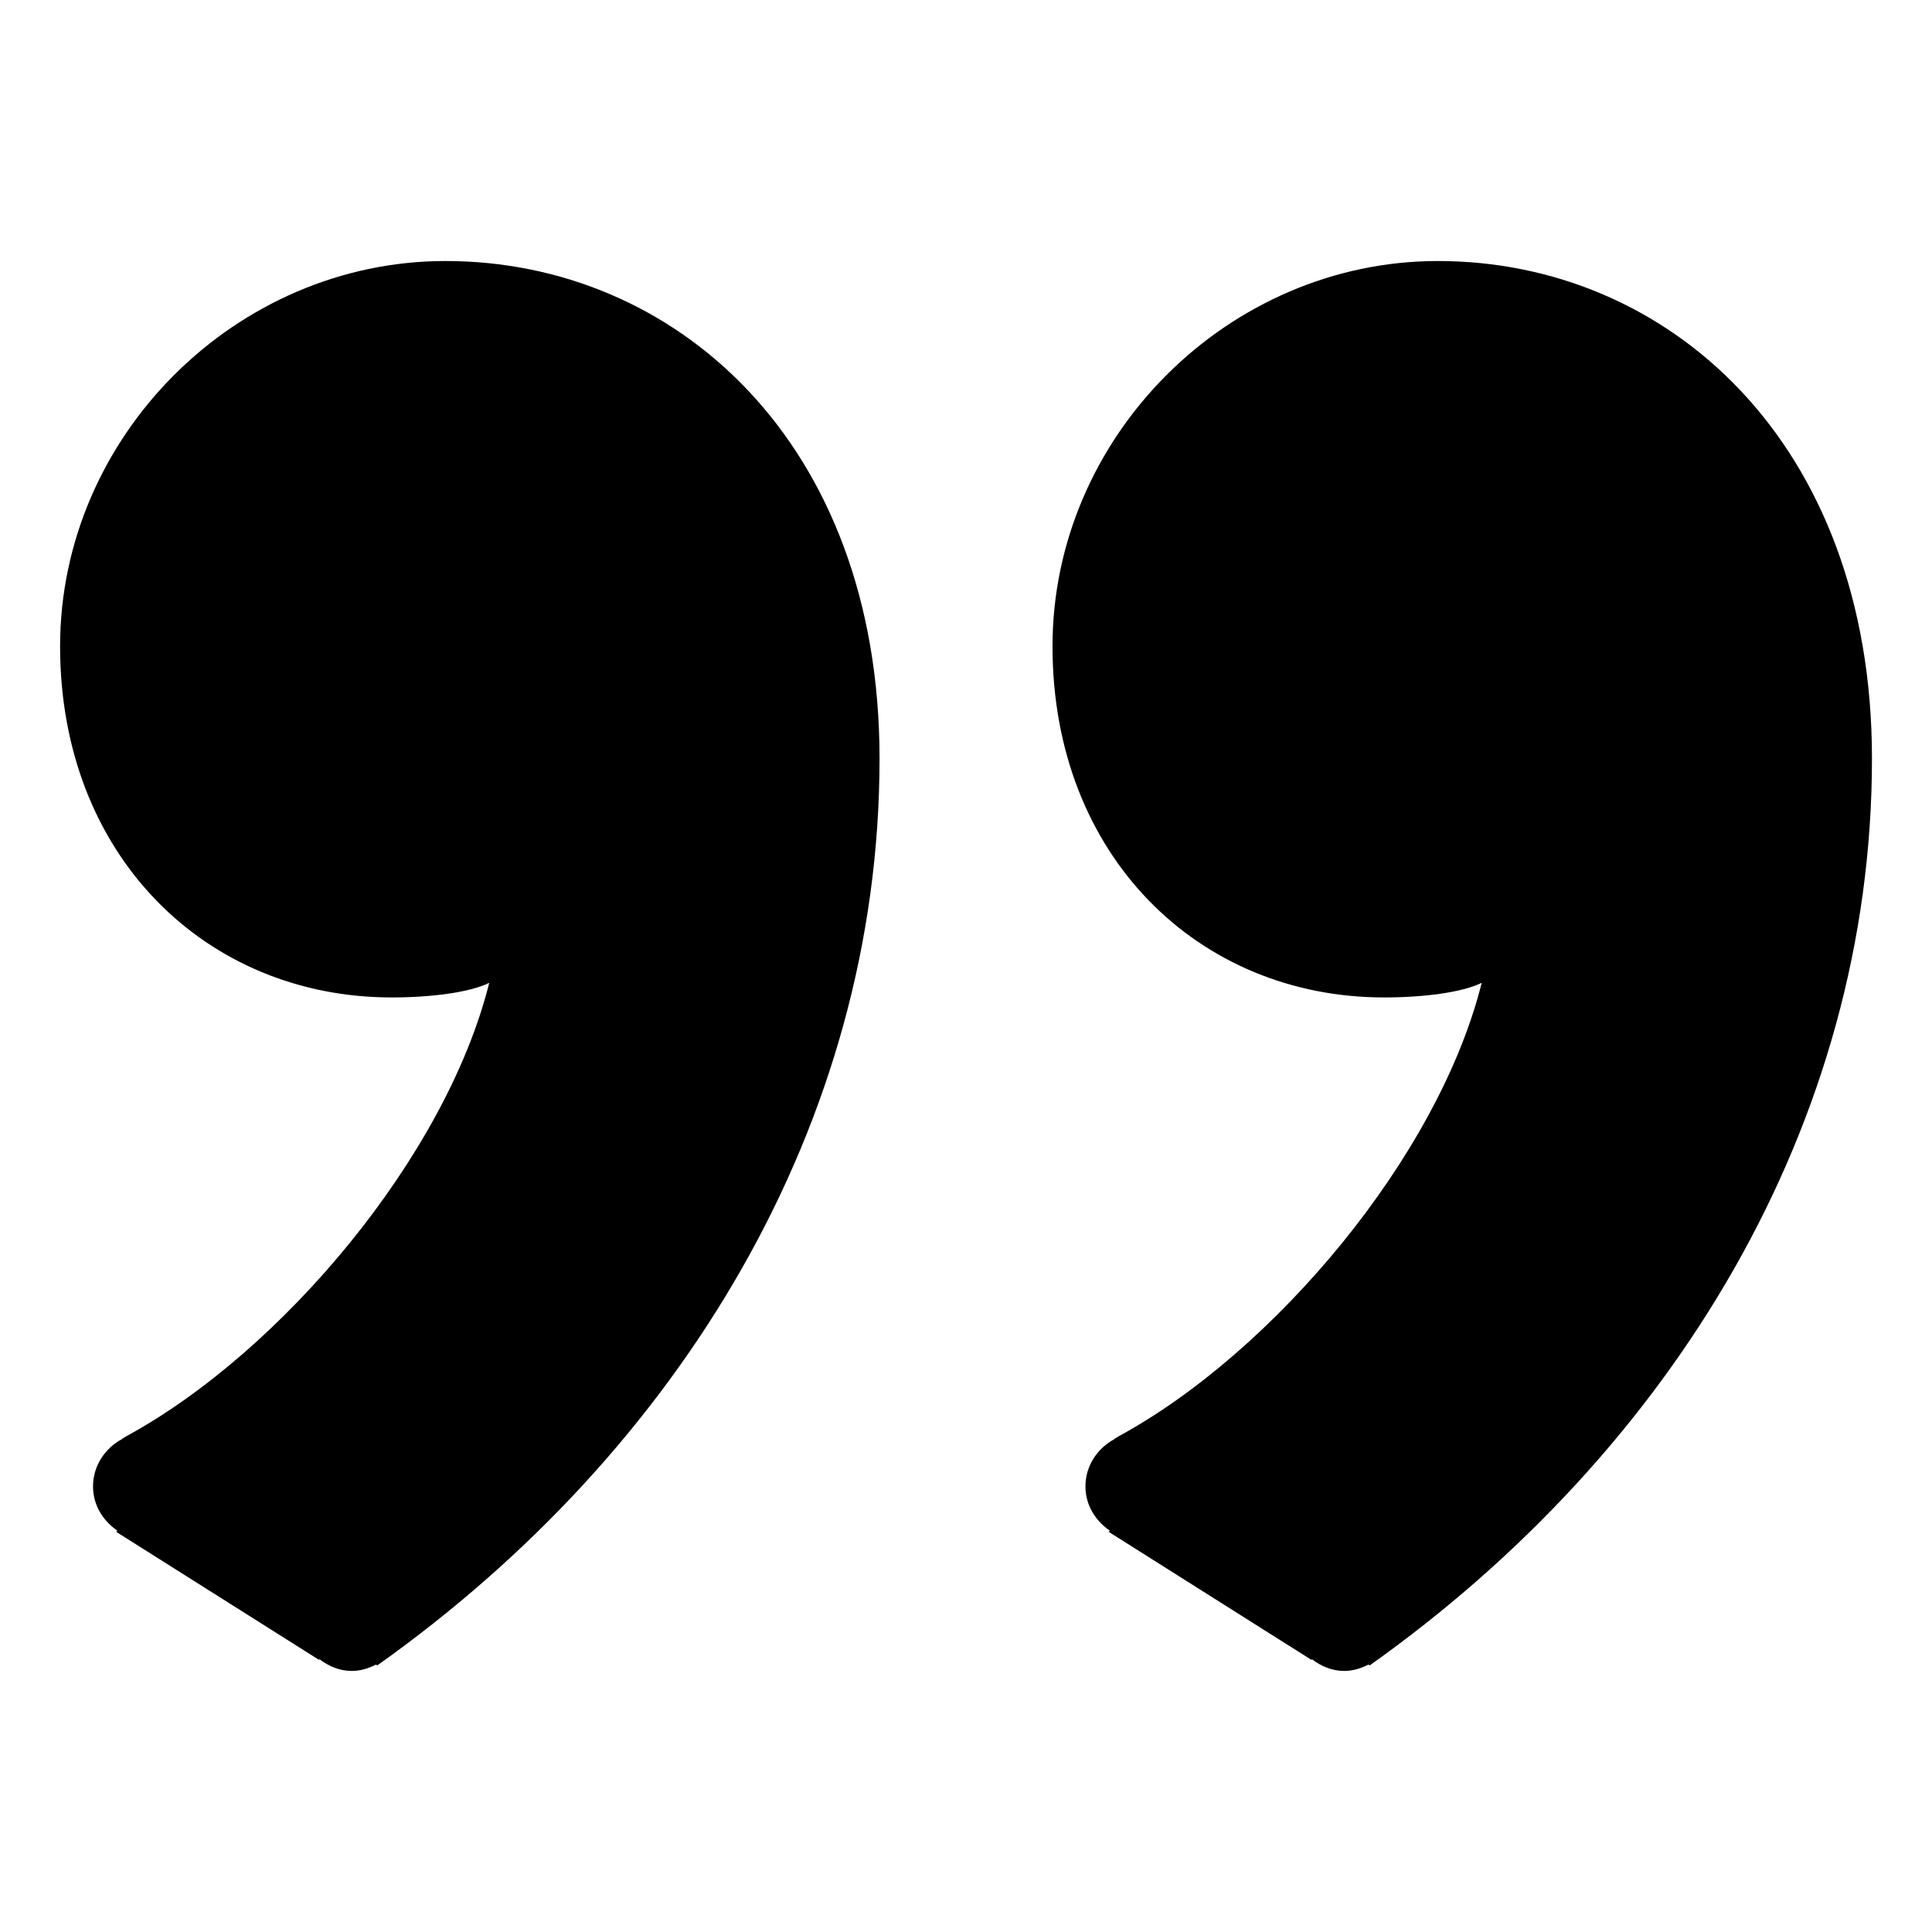
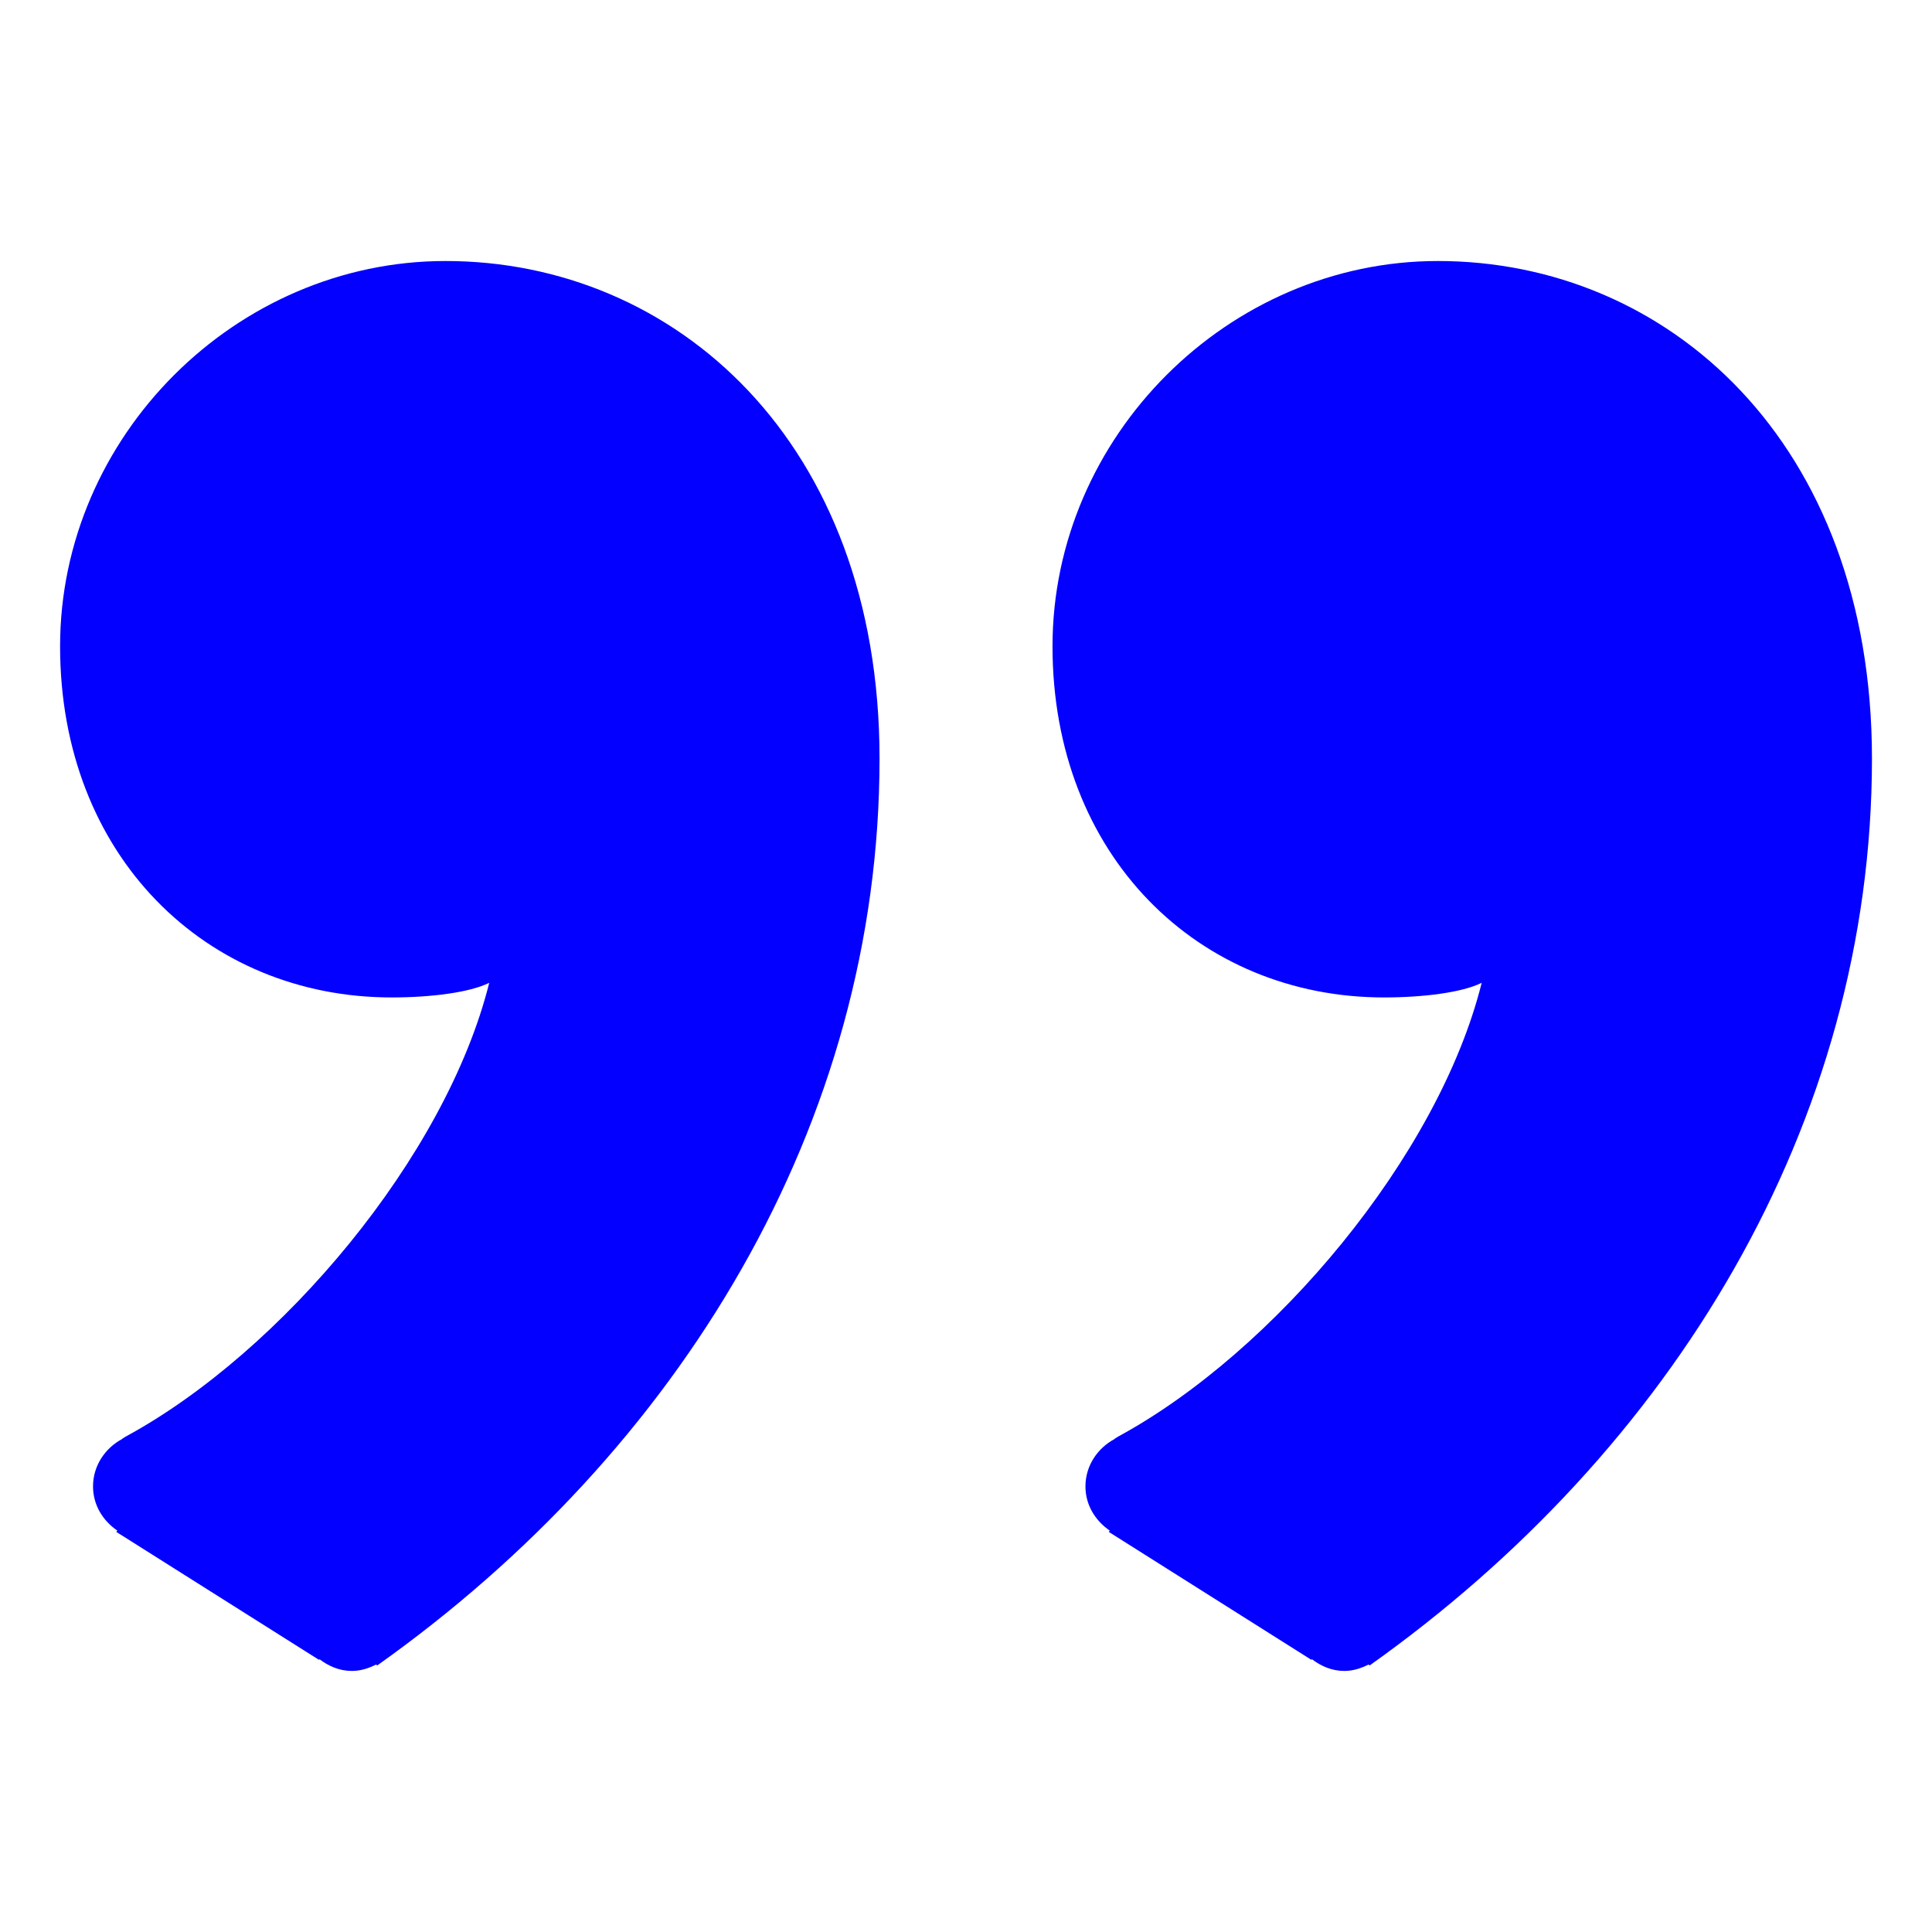
<svg xmlns="http://www.w3.org/2000/svg" version="1.1" id="Livello_1" x="0px" y="0px" width="40px" height="40px" viewBox="0 0 40 40" enable-background="new 0 0 40 40" xml:space="preserve">
-   <g>
+   <g style="fill:#0300ff;">
    <path d="M9.223,5.404c-4.342,0-7.979,3.634-7.979,7.977c0,4.342,3.028,7.27,6.865,7.27c0.809,0,1.617-0.102,2.02-0.303   c-0.898,3.602-4.307,7.642-7.512,9.387c-0.008,0.003-0.013,0.008-0.019,0.011c-0.024,0.013-0.048,0.031-0.071,0.044l0.003,0.002   c-0.354,0.19-0.604,0.553-0.604,0.983c0,0.388,0.207,0.713,0.505,0.916l-0.025,0.024l4.196,2.649l0.013-0.011   c0.189,0.143,0.413,0.242,0.669,0.242c0.184,0,0.35-0.055,0.504-0.133l0.021,0.02c6.26-4.443,10.401-11.206,10.401-18.78   C18.207,9.139,13.967,5.404,9.223,5.404z" />
    <path d="M29.77,5.404c-4.342,0-7.979,3.634-7.979,7.977c0,4.342,3.028,7.27,6.865,7.27c0.809,0,1.617-0.102,2.021-0.303   c-0.899,3.602-4.308,7.642-7.513,9.387c-0.008,0.003-0.013,0.008-0.019,0.011c-0.024,0.013-0.048,0.031-0.071,0.044l0.004,0.002   c-0.355,0.19-0.605,0.553-0.605,0.983c0,0.388,0.208,0.713,0.505,0.916l-0.024,0.024l4.195,2.649l0.014-0.011   c0.188,0.143,0.412,0.242,0.668,0.242c0.184,0,0.35-0.055,0.504-0.133l0.021,0.02c6.26-4.443,10.401-11.206,10.401-18.78   C38.754,9.139,34.514,5.404,29.77,5.404z" />
  </g>
</svg>
